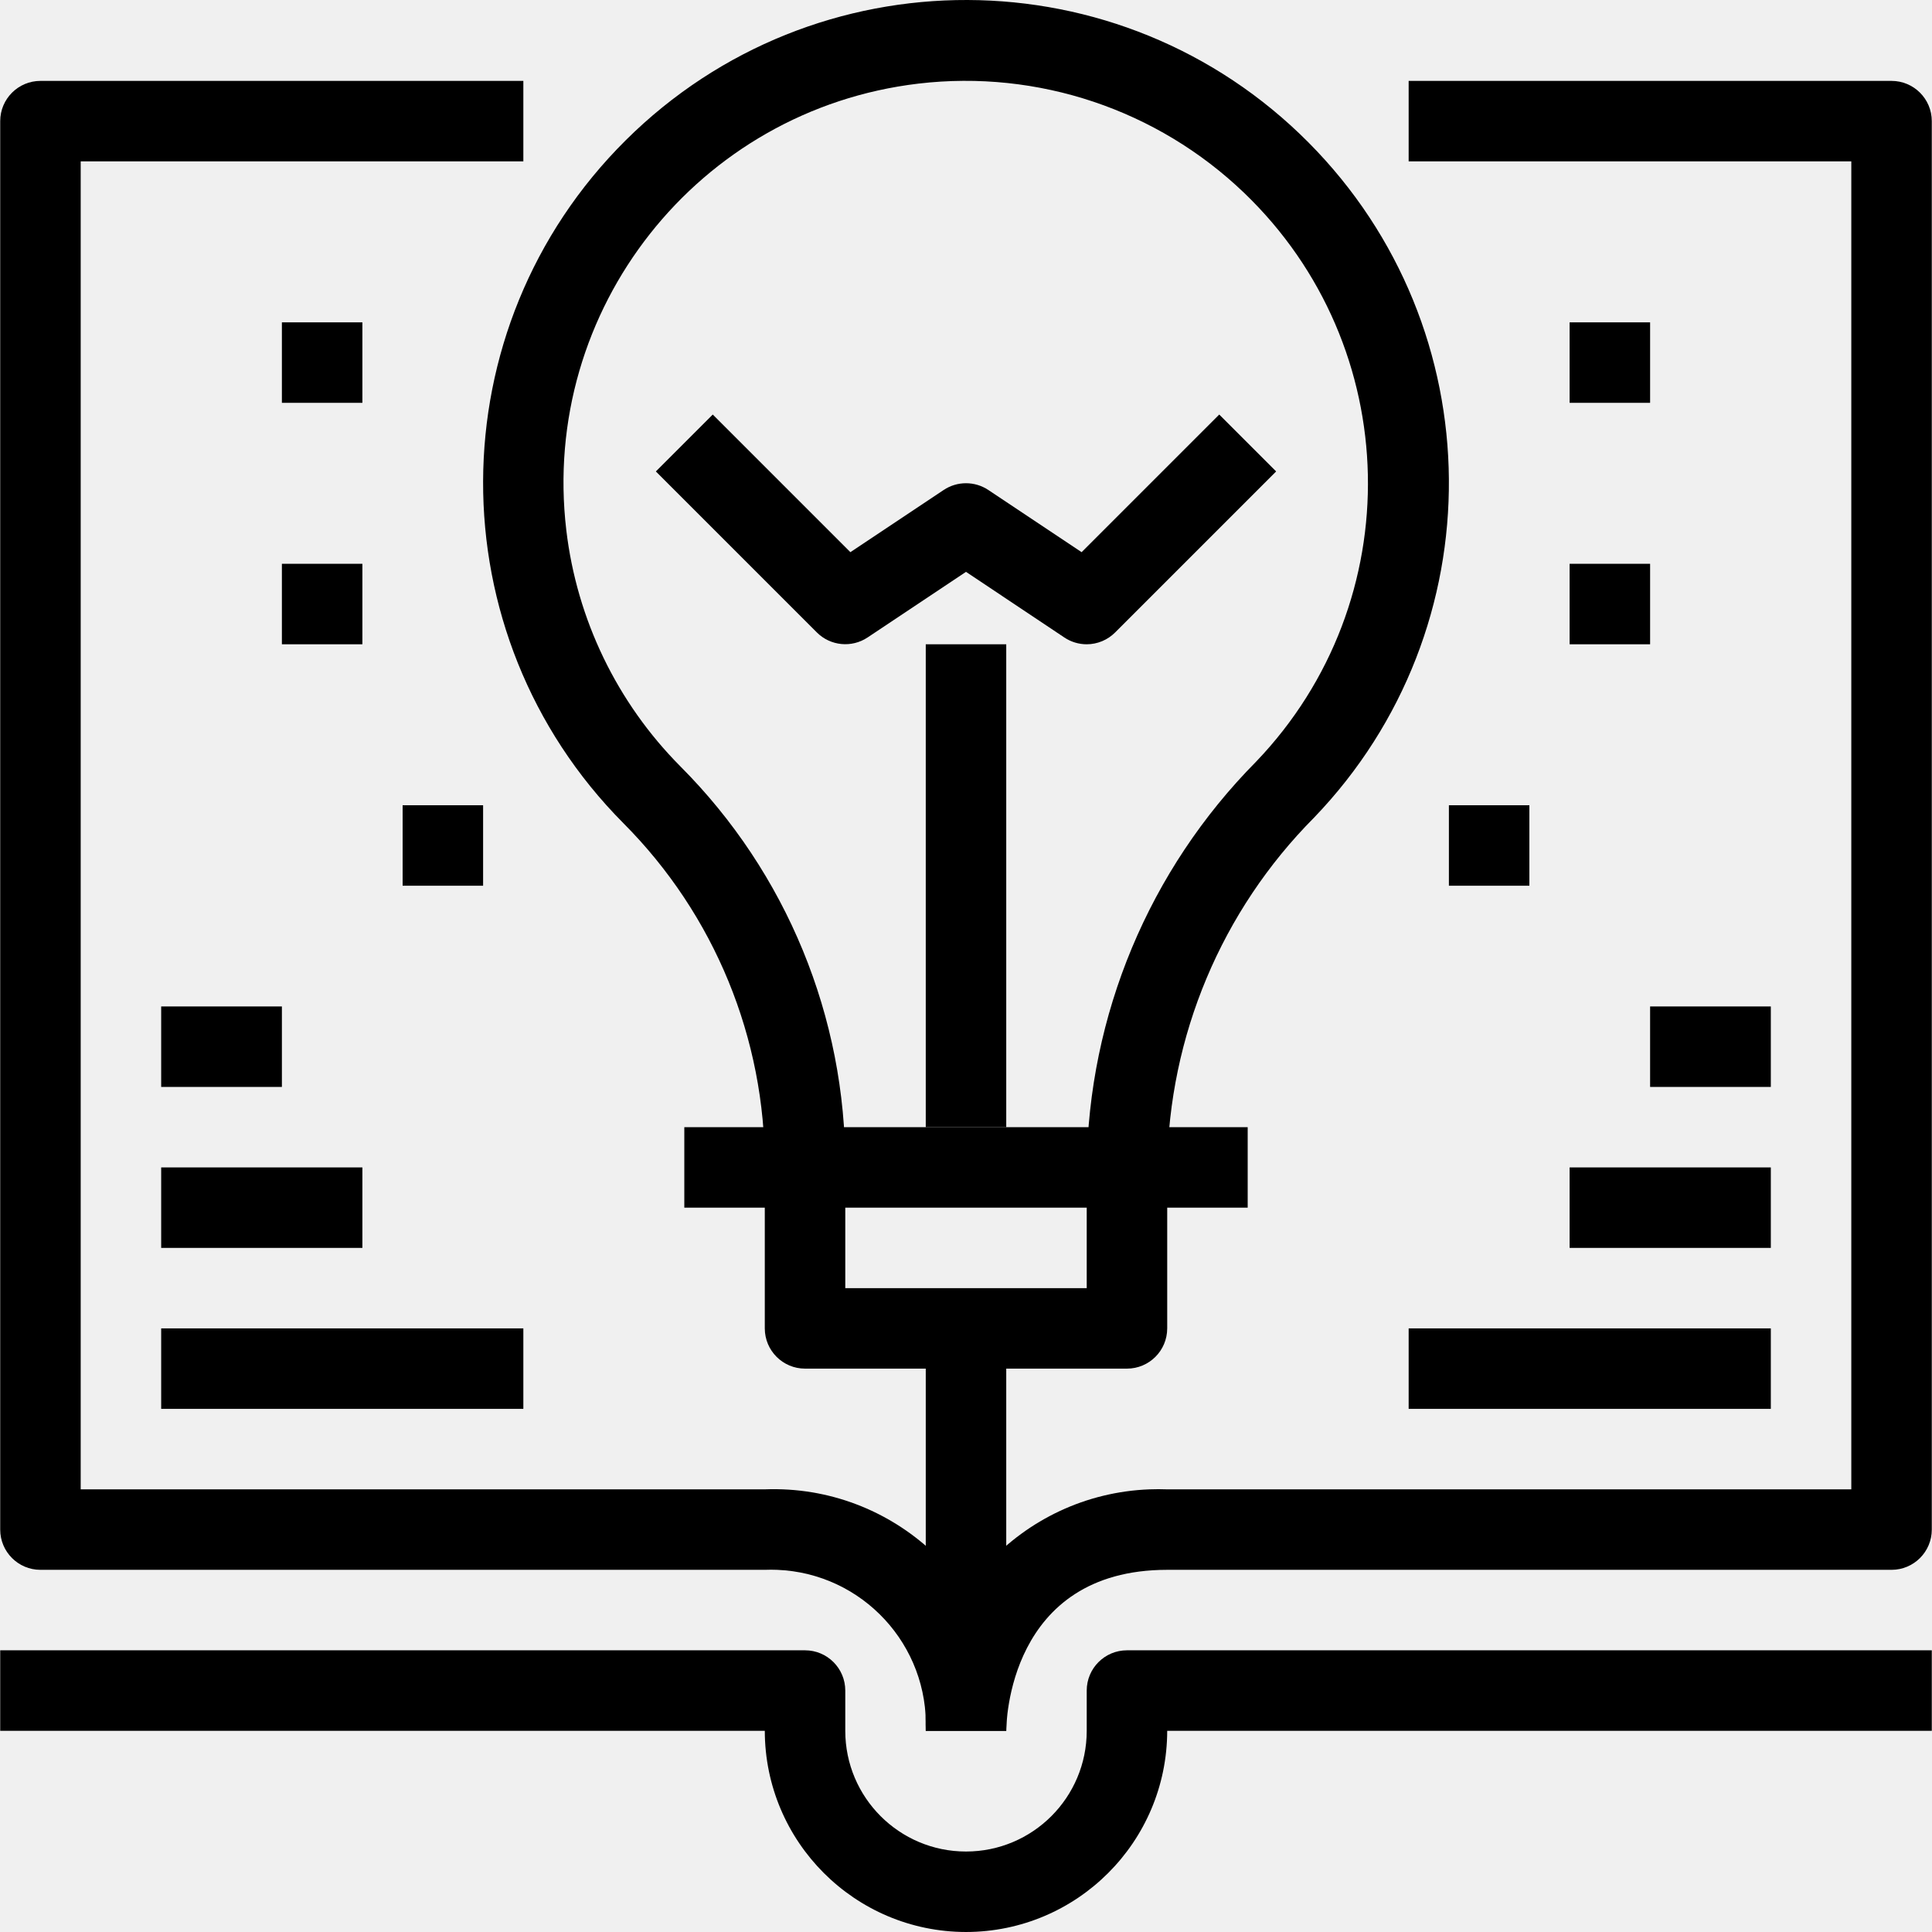
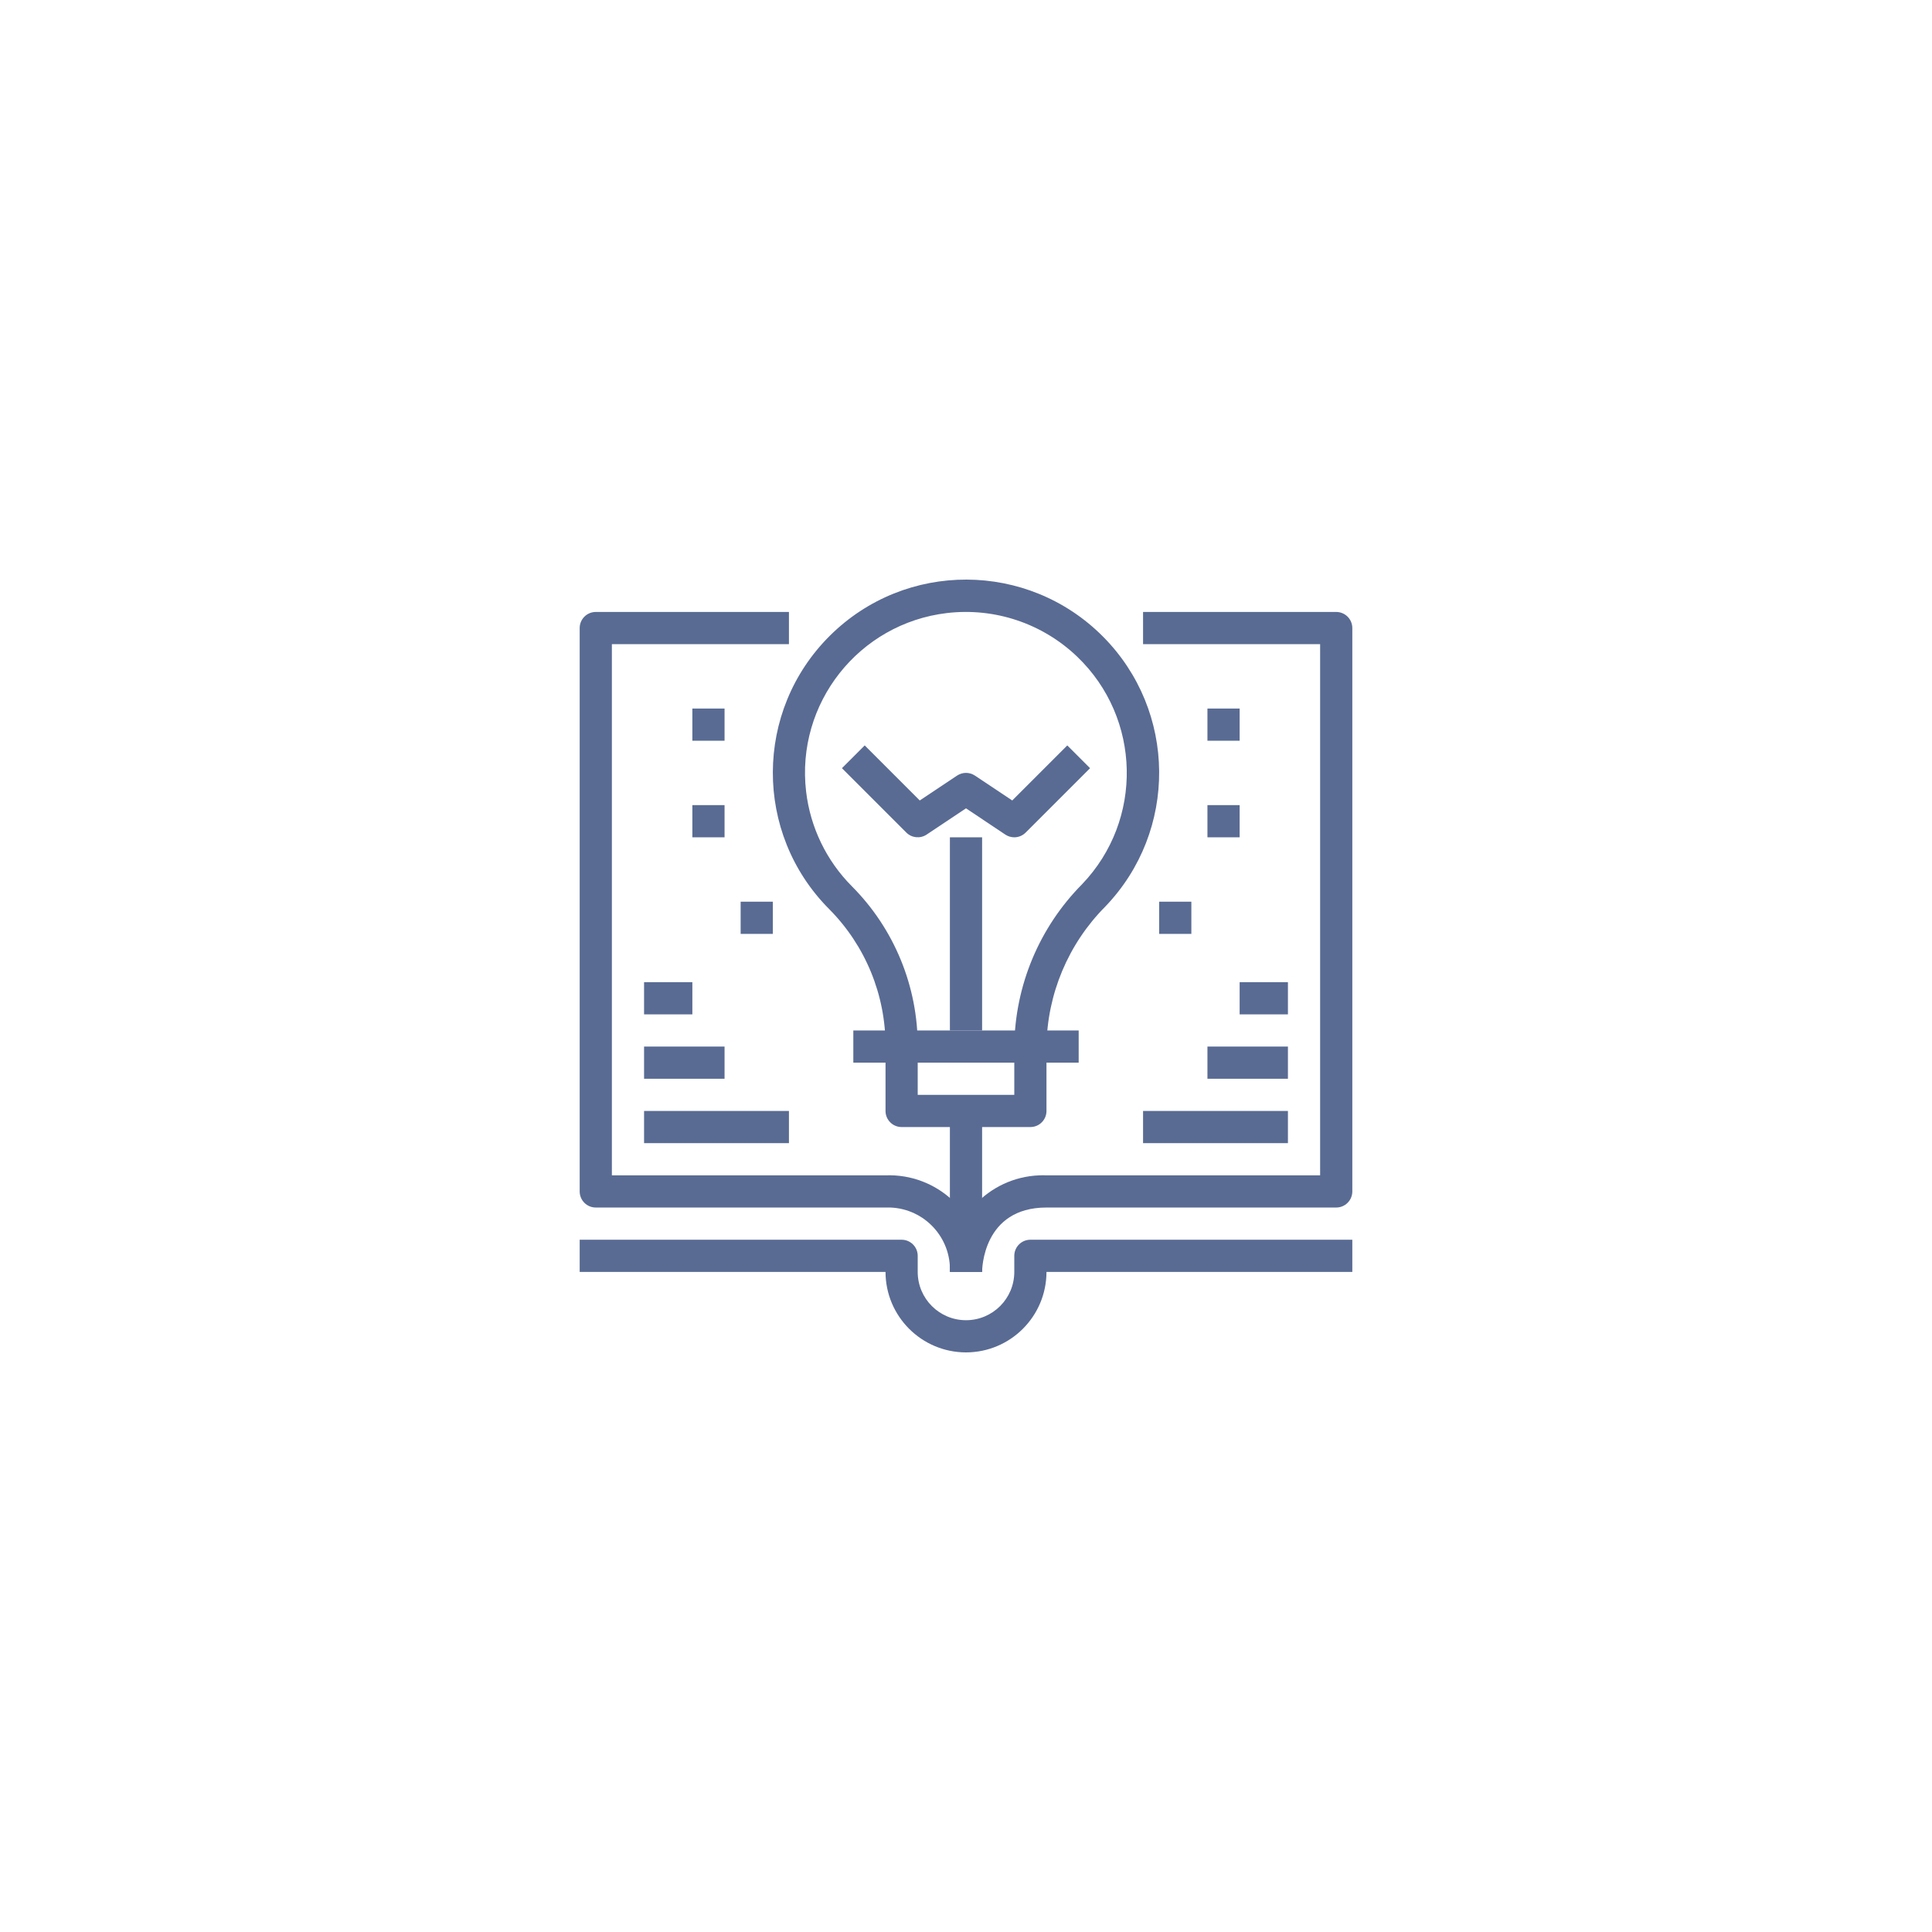
- <svg xmlns="http://www.w3.org/2000/svg" version="1.1" id="Capa_1" x="0px" y="0px" viewBox="0 0 512.111 512.111" style="enable-background:new 0 0 512.111 512.111;" xml:space="preserve">
-   <g>
-     <g>
-       <path d="M346.862,37.788c-49.823-50.151-130.868-50.417-181.018-0.594c-50.151,49.823-50.417,130.868-0.594,181.018    c24.129,24.215,37.615,57.047,37.472,91.232v42.667c0,5.891,4.776,10.667,10.667,10.667h85.333    c5.891,0,10.667-4.776,10.667-10.667v-42.667c0.443-34.786,14.402-68.036,38.923-92.715    C396.529,166.596,395.885,87.133,346.862,37.788z M332.941,201.903c-28.368,28.652-44.467,67.223-44.885,107.541v32h-64v-32    c0.16-39.825-15.56-78.071-43.68-106.272c-16.816-16.913-27.475-38.977-30.27-62.662c-6.9-58.463,34.9-111.451,93.363-118.351    c31.634-3.722,63.277,6.888,86.273,28.929C372.272,91.851,373.704,159.373,332.941,201.903z" />
-     </g>
-   </g>
-   <g>
-     <g>
-       <rect x="181.389" y="298.778" width="149.333" height="21.333" />
-     </g>
-   </g>
-   <g>
-     <g>
-       <path d="M323.181,109.882l-36.48,36.48l-24.725-16.48c-3.584-2.391-8.256-2.391-11.84,0l-24.725,16.48l-36.48-36.48    l-15.083,15.083l42.667,42.667c3.596,3.597,9.23,4.155,13.461,1.333l26.08-17.387l26.08,17.408    c1.753,1.169,3.813,1.792,5.92,1.792c2.832-0.006,5.545-1.138,7.541-3.147l42.667-42.667L323.181,109.882z" />
-     </g>
-   </g>
-   <g>
-     <g>
-       <rect x="245.389" y="170.778" width="21.333" height="128" />
-     </g>
-   </g>
-   <g>
-     <g>
-       <path d="M266.722,454.102c-1.291-34.055-29.945-60.616-64-59.325H21.389v-352h117.333V21.444h-128    c-5.891,0-10.667,4.776-10.667,10.667v373.333c0,5.891,4.776,10.667,10.667,10.667h192c1.088-0.043,2.177-0.043,3.265,0    c22.663,0.902,40.303,20.004,39.402,42.667h21.333C266.781,457.22,266.781,455.66,266.722,454.102z" />
-     </g>
-   </g>
-   <g>
-     <g>
-       <path d="M501.389,21.444h-128v21.333h117.333v352H309.389c-1.558-0.059-3.117-0.059-4.675,0    c-34.055,1.291-60.616,29.945-59.325,64h21.333c0-1.739,0.491-42.667,42.667-42.667h192c5.891,0,10.667-4.776,10.667-10.667    V32.111C512.055,26.22,507.28,21.444,501.389,21.444z" />
-     </g>
-   </g>
-   <g>
-     <g>
-       <path d="M298.722,437.444c-5.891,0-10.667,4.776-10.667,10.667v10.667c0,17.673-14.327,32-32,32s-32-14.327-32-32v-10.667    c0-5.891-4.776-10.667-10.667-10.667H0.056v21.333h202.667c0.035,29.441,23.893,53.298,53.333,53.333    c29.441-0.035,53.298-23.893,53.333-53.333h202.667v-21.333H298.722z" />
-     </g>
-   </g>
-   <g>
-     <g>
-       <rect x="245.389" y="352.111" width="21.333" height="96" />
-     </g>
-   </g>
-   <g>
-     <g>
-       <rect x="74.722" y="85.444" width="21.333" height="21.333" />
-     </g>
-   </g>
-   <g>
-     <g>
-       <rect x="74.722" y="149.444" width="21.333" height="21.333" />
-     </g>
-   </g>
-   <g>
-     <g>
-       <rect x="106.722" y="213.444" width="21.333" height="21.333" />
-     </g>
-   </g>
-   <g>
-     <g>
-       <rect x="42.722" y="352.111" width="96" height="21.333" />
-     </g>
-   </g>
-   <g>
-     <g>
-       <rect x="42.722" y="309.444" width="53.333" height="21.333" />
-     </g>
-   </g>
-   <g>
-     <g>
-       <rect x="42.722" y="266.778" width="32" height="21.333" />
-     </g>
-   </g>
-   <g>
-     <g>
-       <rect x="416.056" y="85.444" width="21.333" height="21.333" />
-     </g>
-   </g>
-   <g>
-     <g>
-       <rect x="416.056" y="149.444" width="21.333" height="21.333" />
-     </g>
-   </g>
-   <g>
-     <g>
-       <rect x="384.056" y="213.444" width="21.333" height="21.333" />
-     </g>
-   </g>
-   <g>
-     <g>
-       <rect x="373.389" y="352.111" width="96" height="21.333" />
-     </g>
-   </g>
-   <g>
-     <g>
-       <rect x="416.056" y="309.444" width="53.333" height="21.333" />
-     </g>
-   </g>
-   <g>
-     <g>
-       <rect x="437.389" y="266.778" width="32" height="21.333" />
-     </g>
-   </g>
-   <g>
- </g>
-   <g>
- </g>
-   <g>
- </g>
-   <g>
- </g>
-   <g>
- </g>
-   <g>
- </g>
-   <g>
- </g>
-   <g>
- </g>
-   <g>
- </g>
-   <g>
- </g>
-   <g>
- </g>
-   <g>
- </g>
-   <g>
- </g>
-   <g>
- </g>
-   <g>
- </g>
+ <svg xmlns="http://www.w3.org/2000/svg" width="1080" zoomAndPan="magnify" viewBox="0 0 810 810" height="1080" preserveAspectRatio="xMidYMid meet" version="1.0">
+   <rect x="-81" width="972" fill="#ffffff" y="-81" height="972" fill-opacity="1" />
+   <rect x="-81" width="972" fill="#ffffff" y="-81" height="972" fill-opacity="1" />
+   <path fill="#596b93" d="M 462.449 266.906 C 430.93 235.18 379.652 235.012 347.926 266.531 C 316.195 298.055 316.027 349.328 347.551 381.059 C 362.816 396.379 371.348 417.148 371.258 438.777 L 371.258 465.773 C 371.258 469.5 374.277 472.52 378.008 472.52 L 431.992 472.52 C 435.723 472.52 438.742 469.5 438.742 465.773 L 438.742 438.777 C 439.023 416.77 447.855 395.734 463.367 380.117 C 493.875 348.402 493.465 298.125 462.449 266.906 Z M 453.645 370.738 C 435.695 388.867 425.512 413.27 425.246 438.777 L 425.246 459.023 L 384.754 459.023 L 384.754 438.777 C 384.855 413.582 374.91 389.383 357.121 371.543 C 346.48 360.84 339.738 346.883 337.969 331.898 C 333.602 294.91 360.047 261.387 397.035 257.02 C 417.051 254.664 437.07 261.379 451.621 275.32 C 478.527 301.113 479.434 343.832 453.645 370.738 Z M 453.645 370.738 " fill-opacity="1" fill-rule="nonzero" />
+   <path fill="#596b93" d="M 357.762 432.031 L 452.238 432.031 L 452.238 445.527 L 357.762 445.527 Z M 357.762 432.031 " fill-opacity="1" fill-rule="nonzero" />
+   <path fill="#596b93" d="M 447.469 312.52 L 424.387 335.602 L 408.746 325.172 C 406.477 323.66 403.523 323.66 401.254 325.172 L 385.613 335.602 L 362.531 312.52 L 352.988 322.062 L 379.984 349.055 C 382.258 351.332 385.824 351.684 388.5 349.898 L 405 338.898 L 421.5 349.914 C 422.609 350.652 423.914 351.047 425.246 351.047 C 427.039 351.043 428.754 350.328 430.016 349.055 L 457.012 322.062 Z M 447.469 312.52 " fill-opacity="1" fill-rule="nonzero" />
+   <path fill="#596b93" d="M 398.25 351.047 L 411.75 351.047 L 411.75 432.031 L 398.25 432.031 Z M 398.25 351.047 " fill-opacity="1" fill-rule="nonzero" />
+   <path fill="#596b93" d="M 411.75 530.301 C 410.93 508.754 392.805 491.949 371.258 492.766 L 256.531 492.766 L 256.531 270.062 L 330.766 270.062 L 330.766 256.566 L 249.785 256.566 C 246.055 256.566 243.035 259.59 243.035 263.316 L 243.035 499.516 C 243.035 503.242 246.055 506.262 249.785 506.262 L 371.258 506.262 C 371.945 506.234 372.633 506.234 373.324 506.262 C 387.66 506.832 398.82 518.918 398.25 533.258 L 411.75 533.258 C 411.785 532.273 411.785 531.285 411.75 530.301 Z M 411.75 530.301 " fill-opacity="1" fill-rule="nonzero" />
+   <path fill="#596b93" d="M 560.215 256.566 L 479.234 256.566 L 479.234 270.062 L 553.469 270.062 L 553.469 492.766 L 438.742 492.766 C 437.758 492.727 436.77 492.727 435.785 492.766 C 414.238 493.582 397.434 511.711 398.25 533.258 L 411.75 533.258 C 411.75 532.156 412.059 506.262 438.742 506.262 L 560.215 506.262 C 563.945 506.262 566.965 503.242 566.965 499.516 L 566.965 263.316 C 566.965 259.59 563.945 256.566 560.215 256.566 Z M 560.215 256.566 " fill-opacity="1" fill-rule="nonzero" />
+   <path fill="#596b93" d="M 431.992 519.762 C 428.266 519.762 425.246 522.781 425.246 526.508 L 425.246 533.258 C 425.246 544.438 416.18 553.504 405 553.504 C 393.82 553.504 384.754 544.438 384.754 533.258 L 384.754 526.508 C 384.754 522.781 381.73 519.762 378.004 519.762 L 243.035 519.762 L 243.035 533.258 L 371.258 533.258 C 371.281 551.883 386.375 566.977 405 567 C 423.625 566.977 438.719 551.883 438.742 533.258 L 566.965 533.258 L 566.965 519.762 Z M 431.992 519.762 " fill-opacity="1" fill-rule="nonzero" />
+   <path fill="#596b93" d="M 398.25 465.773 L 411.75 465.773 L 411.75 526.508 L 398.25 526.508 Z M 398.25 465.773 " fill-opacity="1" fill-rule="nonzero" />
+   <path fill="#596b93" d="M 290.273 297.059 L 303.773 297.059 L 303.773 310.555 L 290.273 310.555 Z M 290.273 297.059 " fill-opacity="1" fill-rule="nonzero" />
+   <path fill="#596b93" d="M 290.273 337.551 L 303.773 337.551 L 303.773 351.047 L 290.273 351.047 Z M 290.273 337.551 " fill-opacity="1" fill-rule="nonzero" />
+   <path fill="#596b93" d="M 310.52 378.039 L 324.016 378.039 L 324.016 391.539 L 310.52 391.539 Z M 310.52 378.039 " fill-opacity="1" fill-rule="nonzero" />
+   <path fill="#596b93" d="M 270.027 465.773 L 330.766 465.773 L 330.766 479.27 L 270.027 479.27 Z M 270.027 465.773 " fill-opacity="1" fill-rule="nonzero" />
+   <path fill="#596b93" d="M 270.027 438.777 L 303.773 438.777 L 303.773 452.273 L 270.027 452.273 Z M 270.027 438.777 " fill-opacity="1" fill-rule="nonzero" />
+   <path fill="#596b93" d="M 270.027 411.785 L 290.273 411.785 L 290.273 425.281 L 270.027 425.281 Z M 270.027 411.785 " fill-opacity="1" fill-rule="nonzero" />
+   <path fill="#596b93" d="M 506.227 297.059 L 519.727 297.059 L 519.727 310.555 L 506.227 310.555 Z M 506.227 297.059 " fill-opacity="1" fill-rule="nonzero" />
+   <path fill="#596b93" d="M 506.227 337.551 L 519.727 337.551 L 519.727 351.047 L 506.227 351.047 Z M 506.227 337.551 " fill-opacity="1" fill-rule="nonzero" />
+   <path fill="#596b93" d="M 485.984 378.039 L 499.48 378.039 L 499.48 391.539 L 485.984 391.539 Z M 485.984 378.039 " fill-opacity="1" fill-rule="nonzero" />
+   <path fill="#596b93" d="M 479.234 465.773 L 539.973 465.773 L 539.973 479.27 L 479.234 479.27 Z M 479.234 465.773 " fill-opacity="1" fill-rule="nonzero" />
+   <path fill="#596b93" d="M 506.227 438.777 L 539.973 438.777 L 539.973 452.273 L 506.227 452.273 Z M 506.227 438.777 " fill-opacity="1" fill-rule="nonzero" />
+   <path fill="#596b93" d="M 519.727 411.785 L 539.973 411.785 L 539.973 425.281 L 519.727 425.281 Z M 519.727 411.785 " fill-opacity="1" fill-rule="nonzero" />
</svg>
